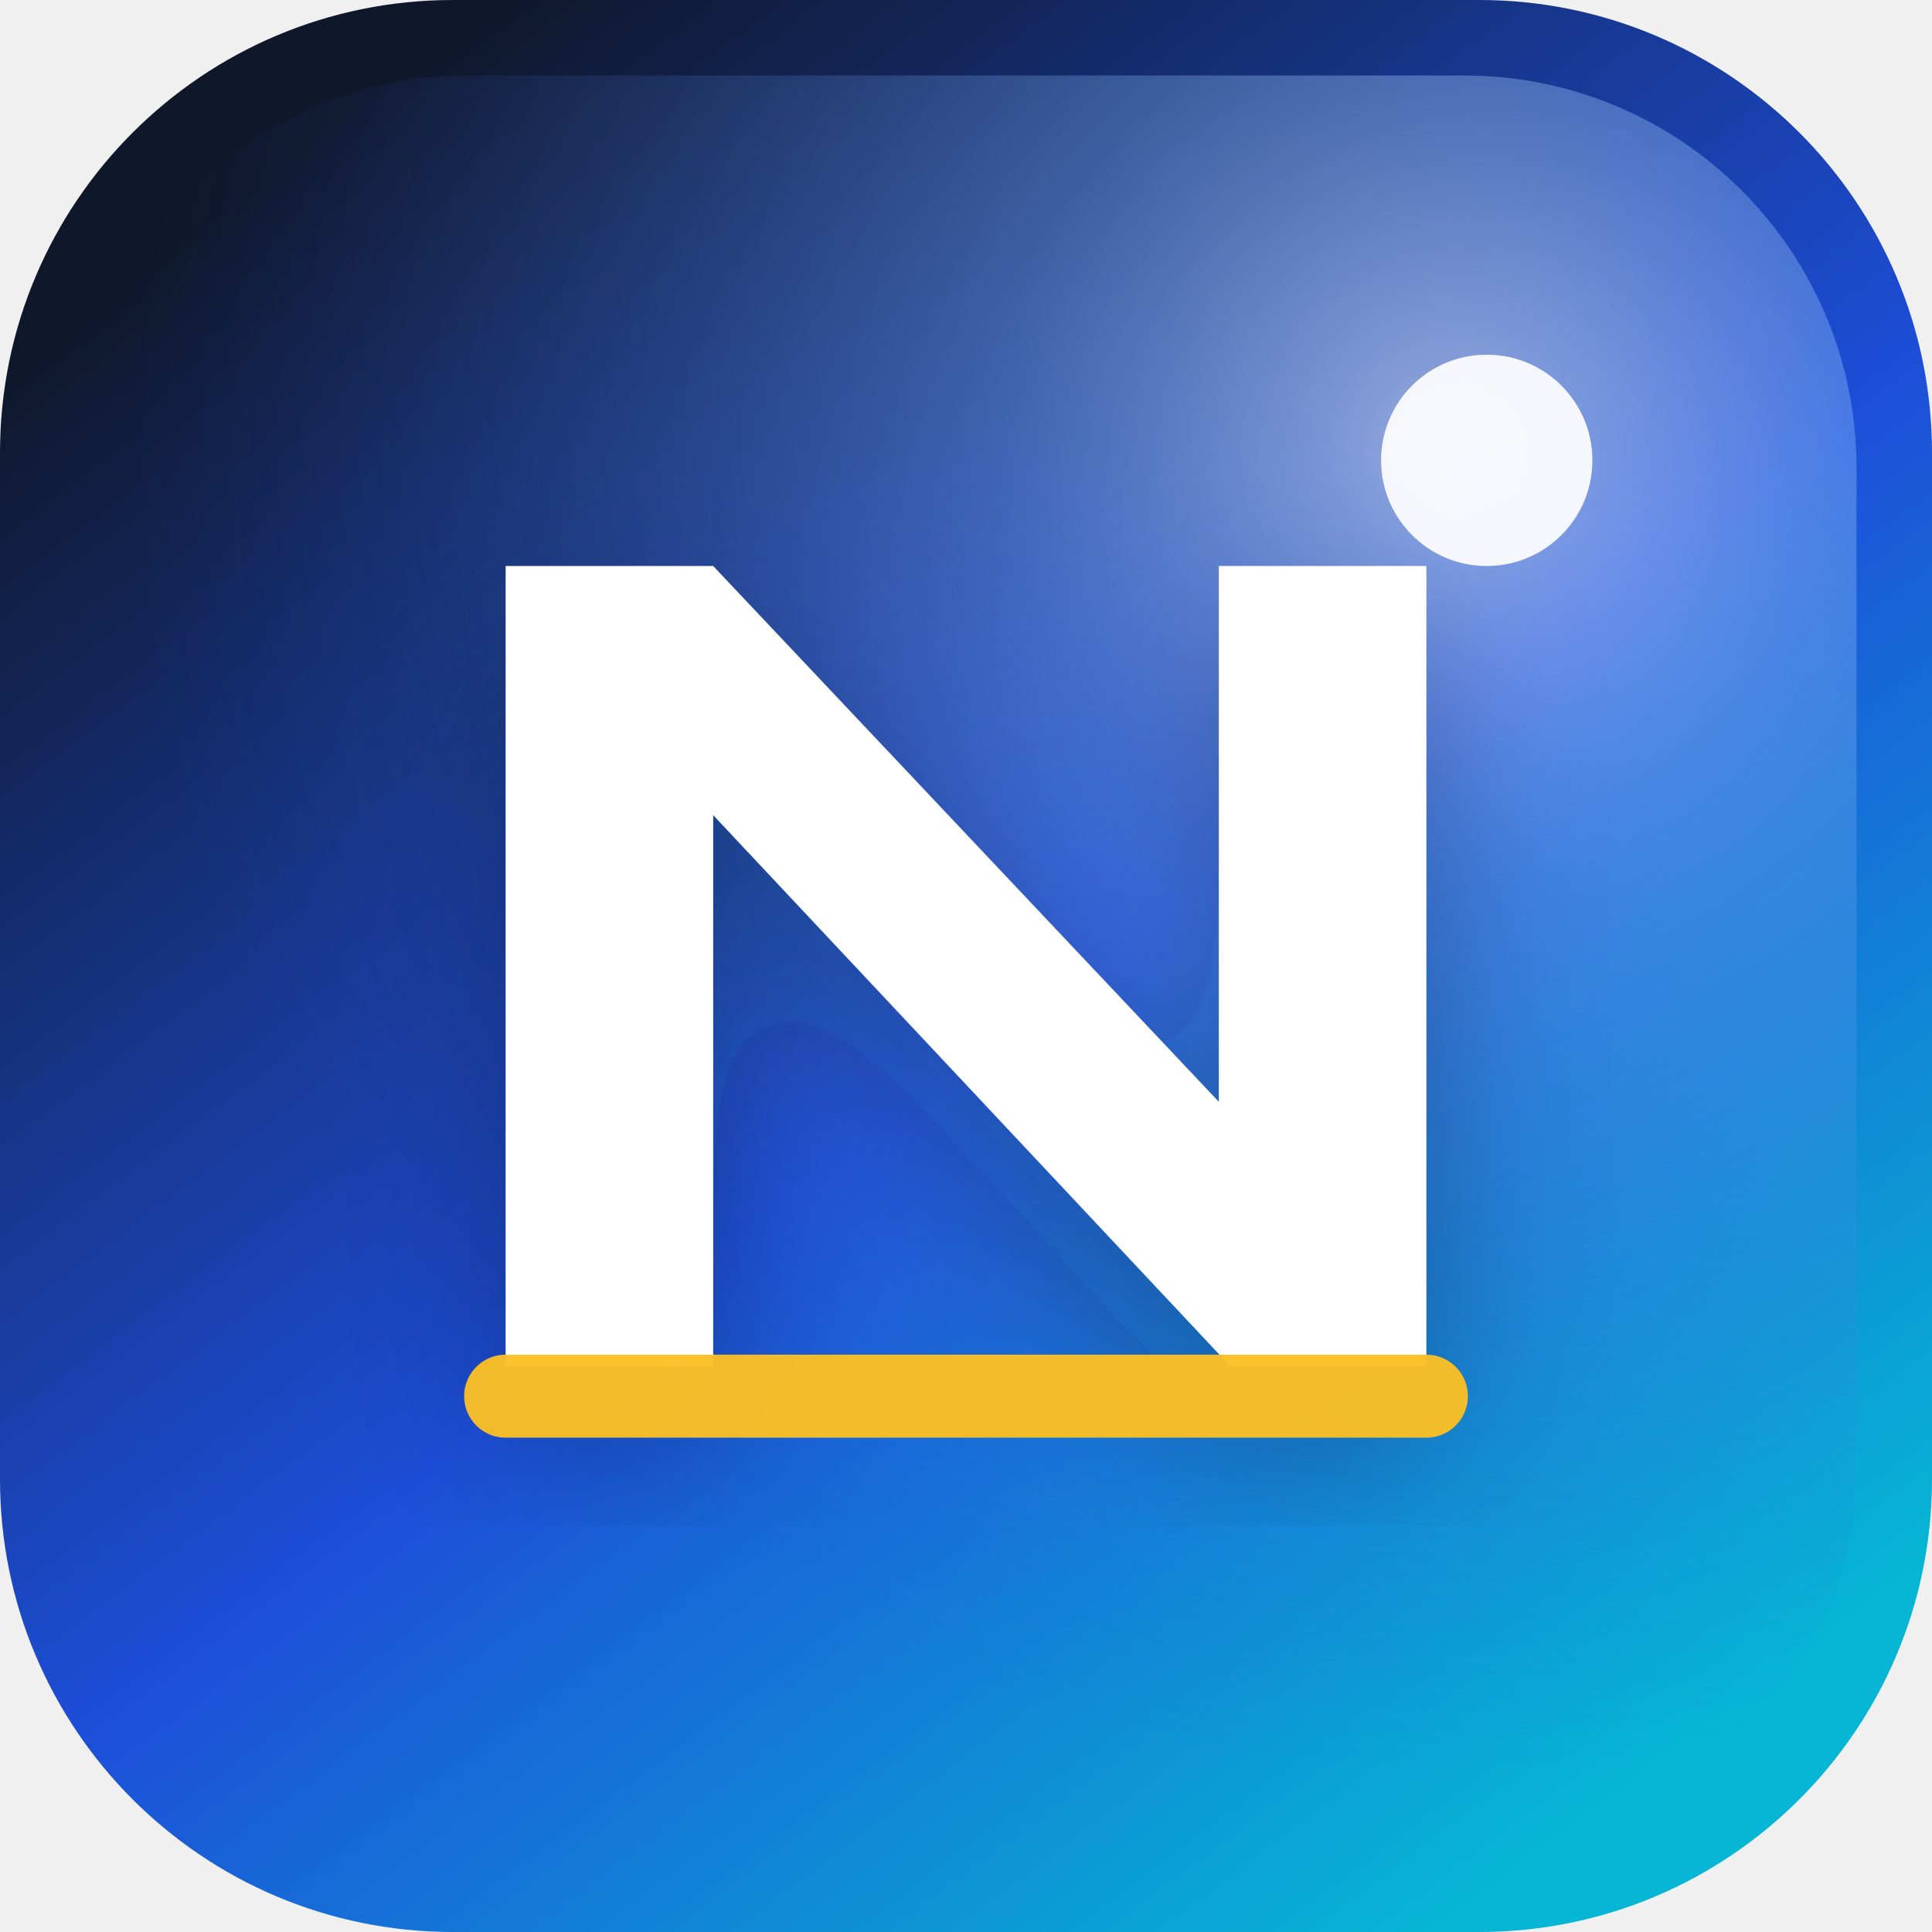
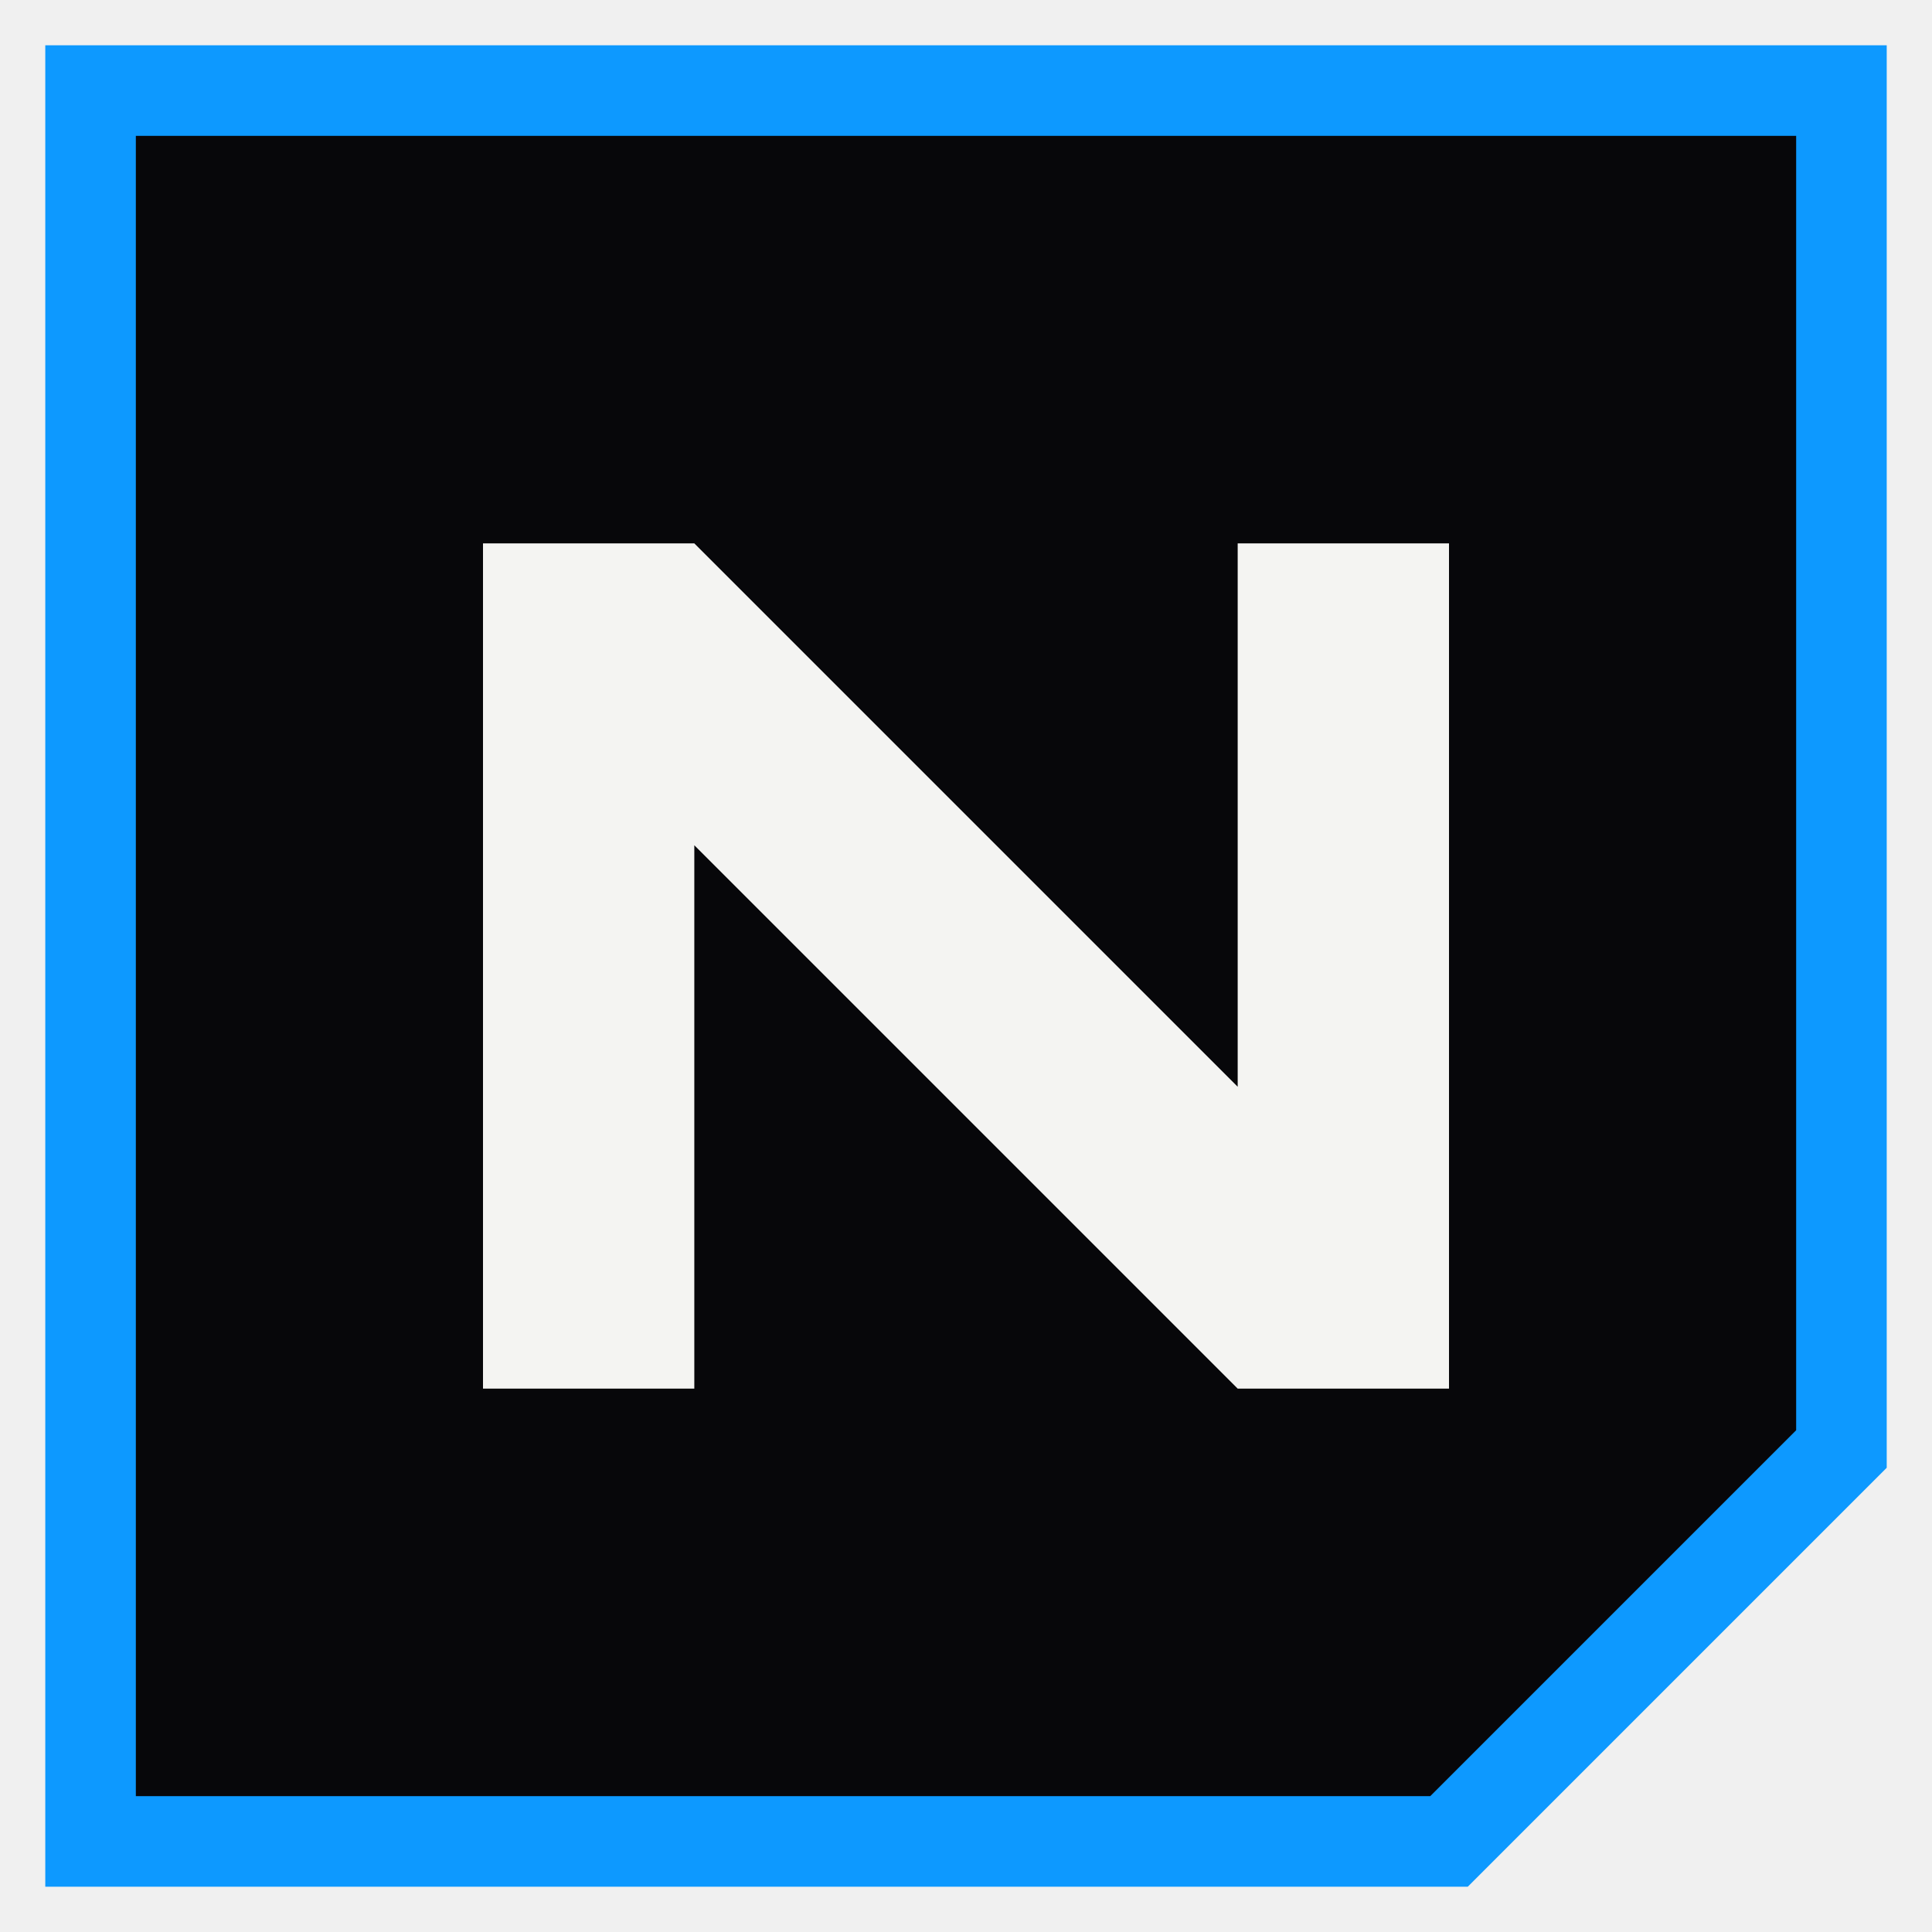
- <svg xmlns="http://www.w3.org/2000/svg" width="512" height="512" viewBox="0 0 512 512" role="img" aria-label="Nischhal Raj Subba brand icon">
-   <defs>
-     <linearGradient id="bg" x1="88" y1="32" x2="424" y2="480" gradientUnits="userSpaceOnUse">
-       <stop stop-color="#0F172A" />
-       <stop offset="0.54" stop-color="#1D4ED8" />
-       <stop offset="1" stop-color="#06B6D4" />
-     </linearGradient>
-     <radialGradient id="shine" cx="0" cy="0" r="1" gradientUnits="userSpaceOnUse" gradientTransform="translate(382 116) rotate(132) scale(350)">
-       <stop stop-color="#FFFFFF" stop-opacity="0.55" />
-       <stop offset="0.34" stop-color="#93C5FD" stop-opacity="0.32" />
-       <stop offset="1" stop-color="#1D4ED8" stop-opacity="0" />
-     </radialGradient>
-     <filter id="shadow" x="-20%" y="-20%" width="140%" height="140%" color-interpolation-filters="sRGB">
-       <feDropShadow dx="0" dy="20" stdDeviation="22" flood-color="#0F172A" flood-opacity="0.28" />
-     </filter>
-   </defs>
-   <rect width="512" height="512" rx="120" fill="url(#bg)" />
-   <rect x="20" y="20" width="472" height="472" rx="104" fill="url(#shine)" />
-   <path filter="url(#shadow)" d="M134 362V150h55l134 142V150h55v212h-52L189 216v146h-55Z" fill="#FFFFFF" />
-   <path d="M134 370h244" stroke="#FBBF24" stroke-width="22" stroke-linecap="round" opacity="0.96" />
-   <circle cx="394" cy="122" r="28" fill="#FFFFFF" opacity="0.92" />
+ <svg xmlns="http://www.w3.org/2000/svg" viewBox="0 0 64 64">
+   <path d="M3 3H61V48L48 61H3Z" fill="#07070a" stroke="#0d99ff" stroke-width="3" />
+   <path d="M16 46V18H23L41 36V18H48V46H41L23 28V46Z" fill="#f4f4f2" />
</svg>
